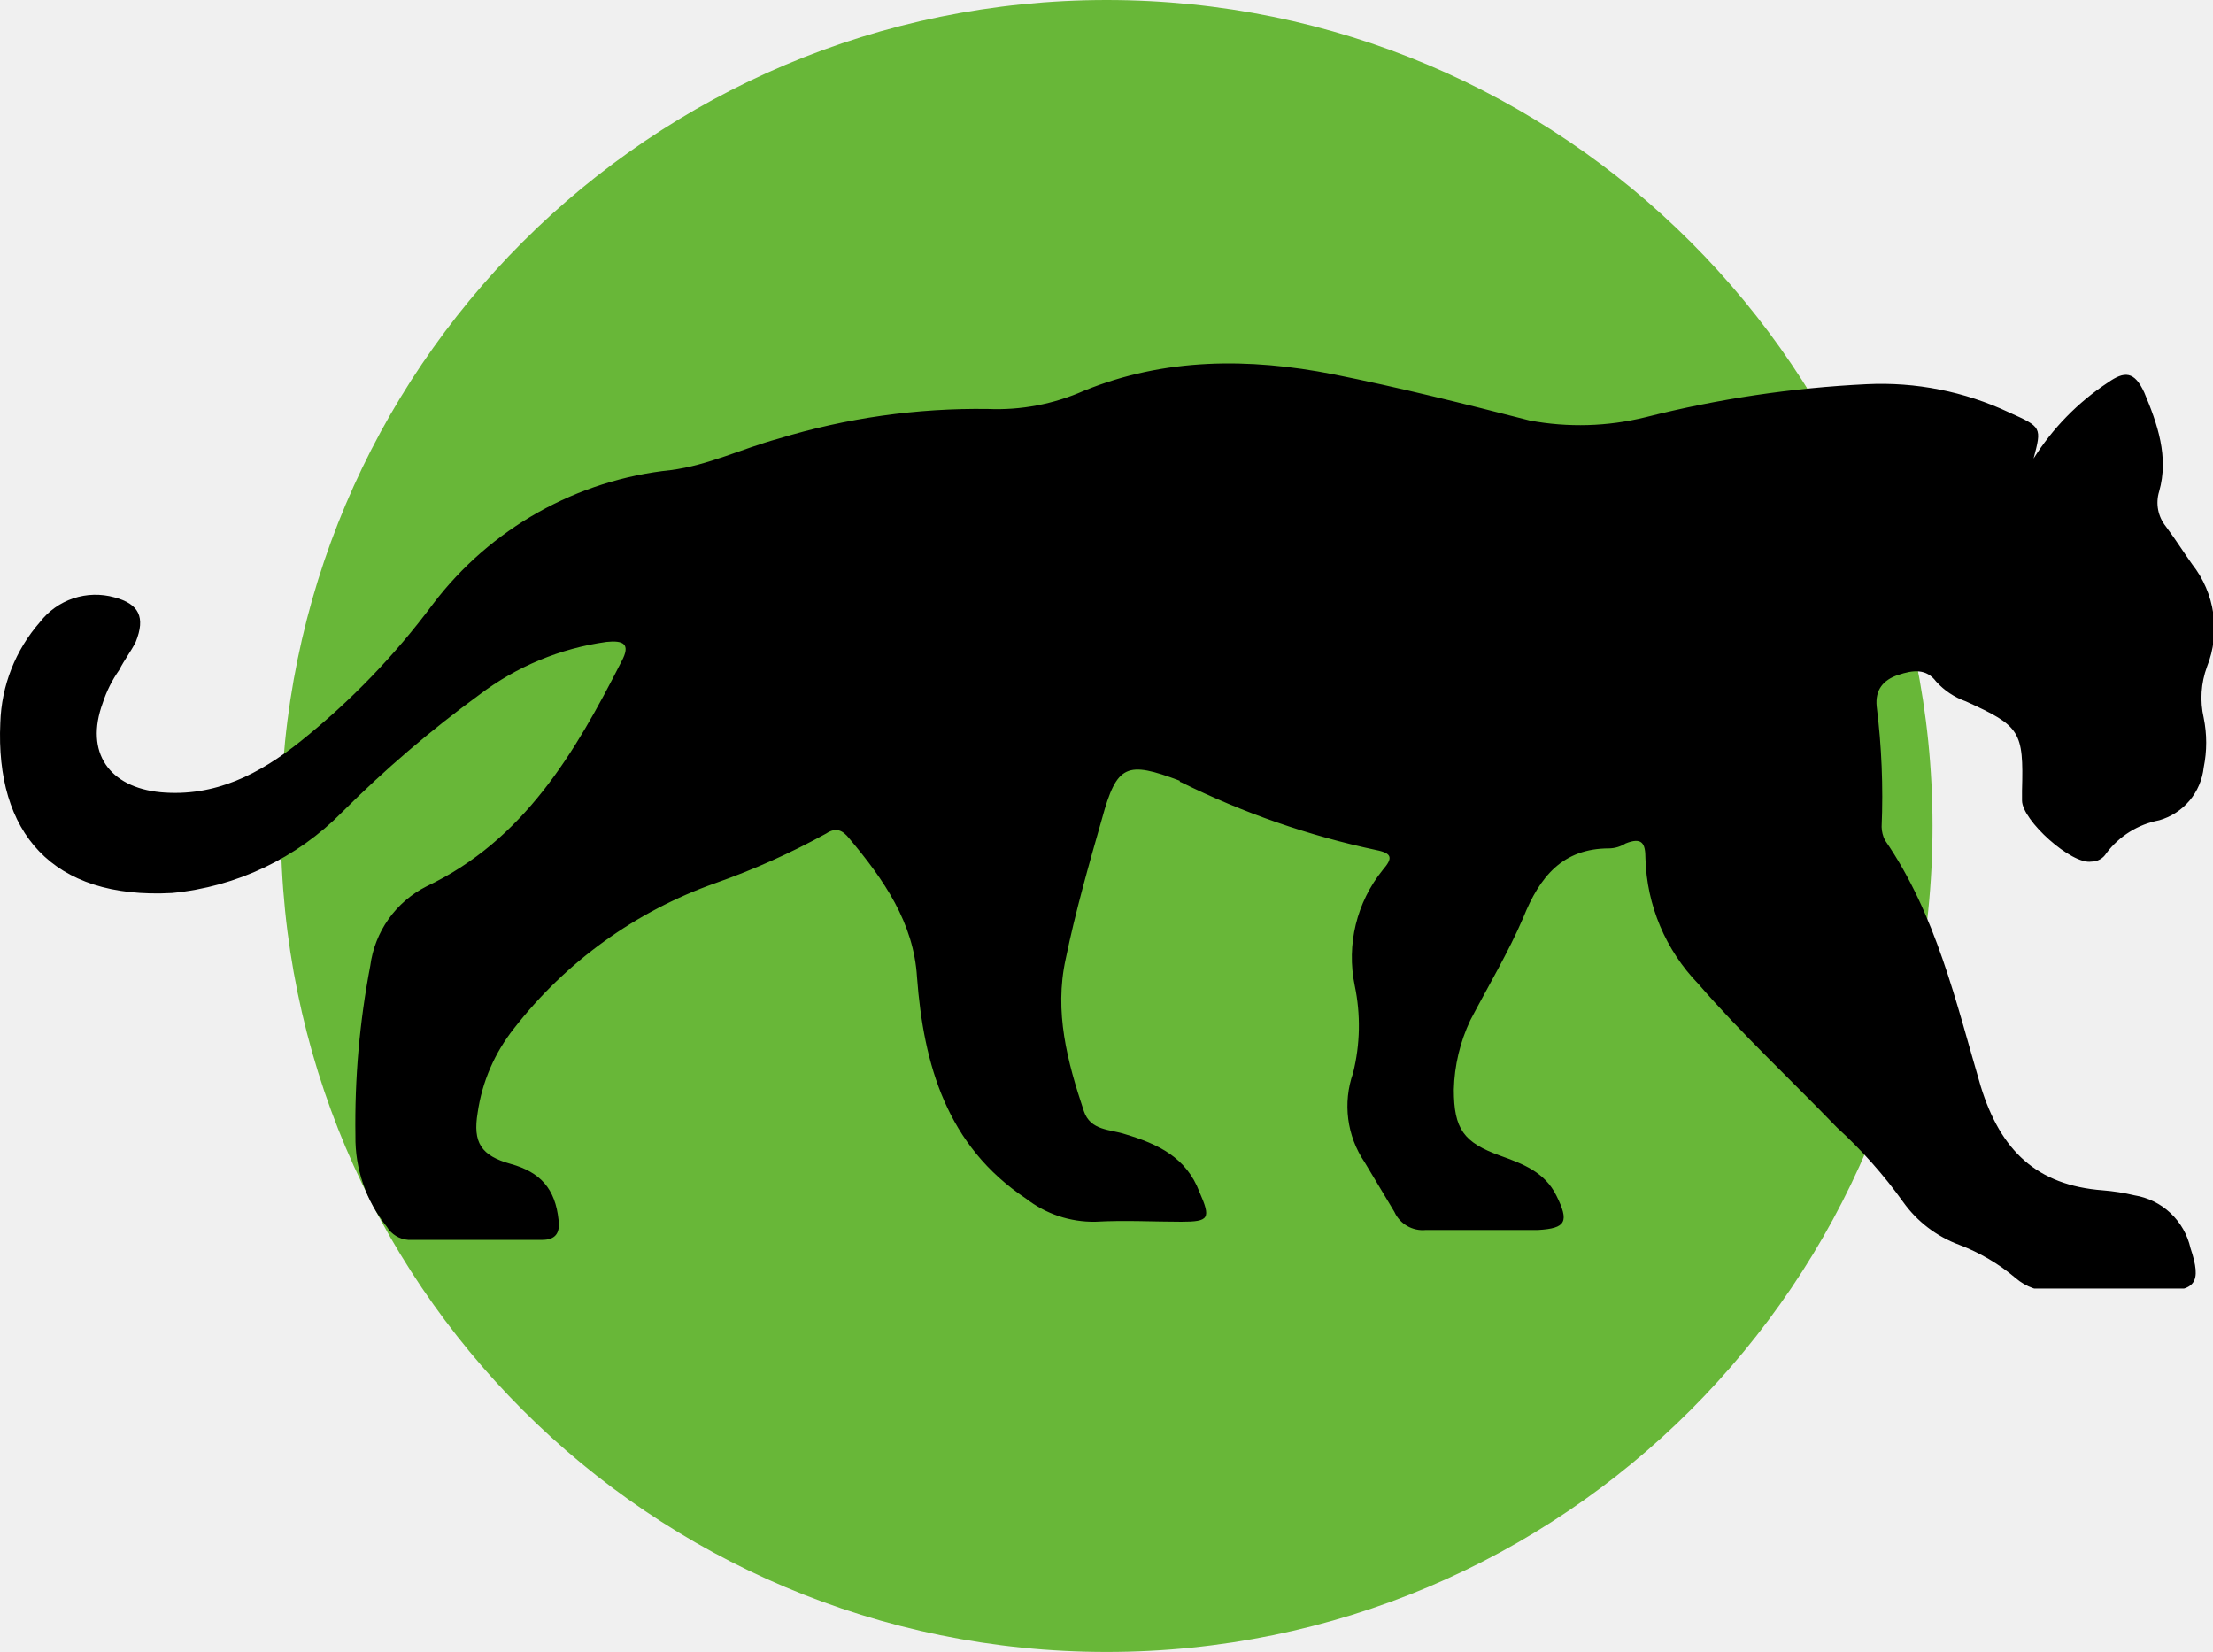
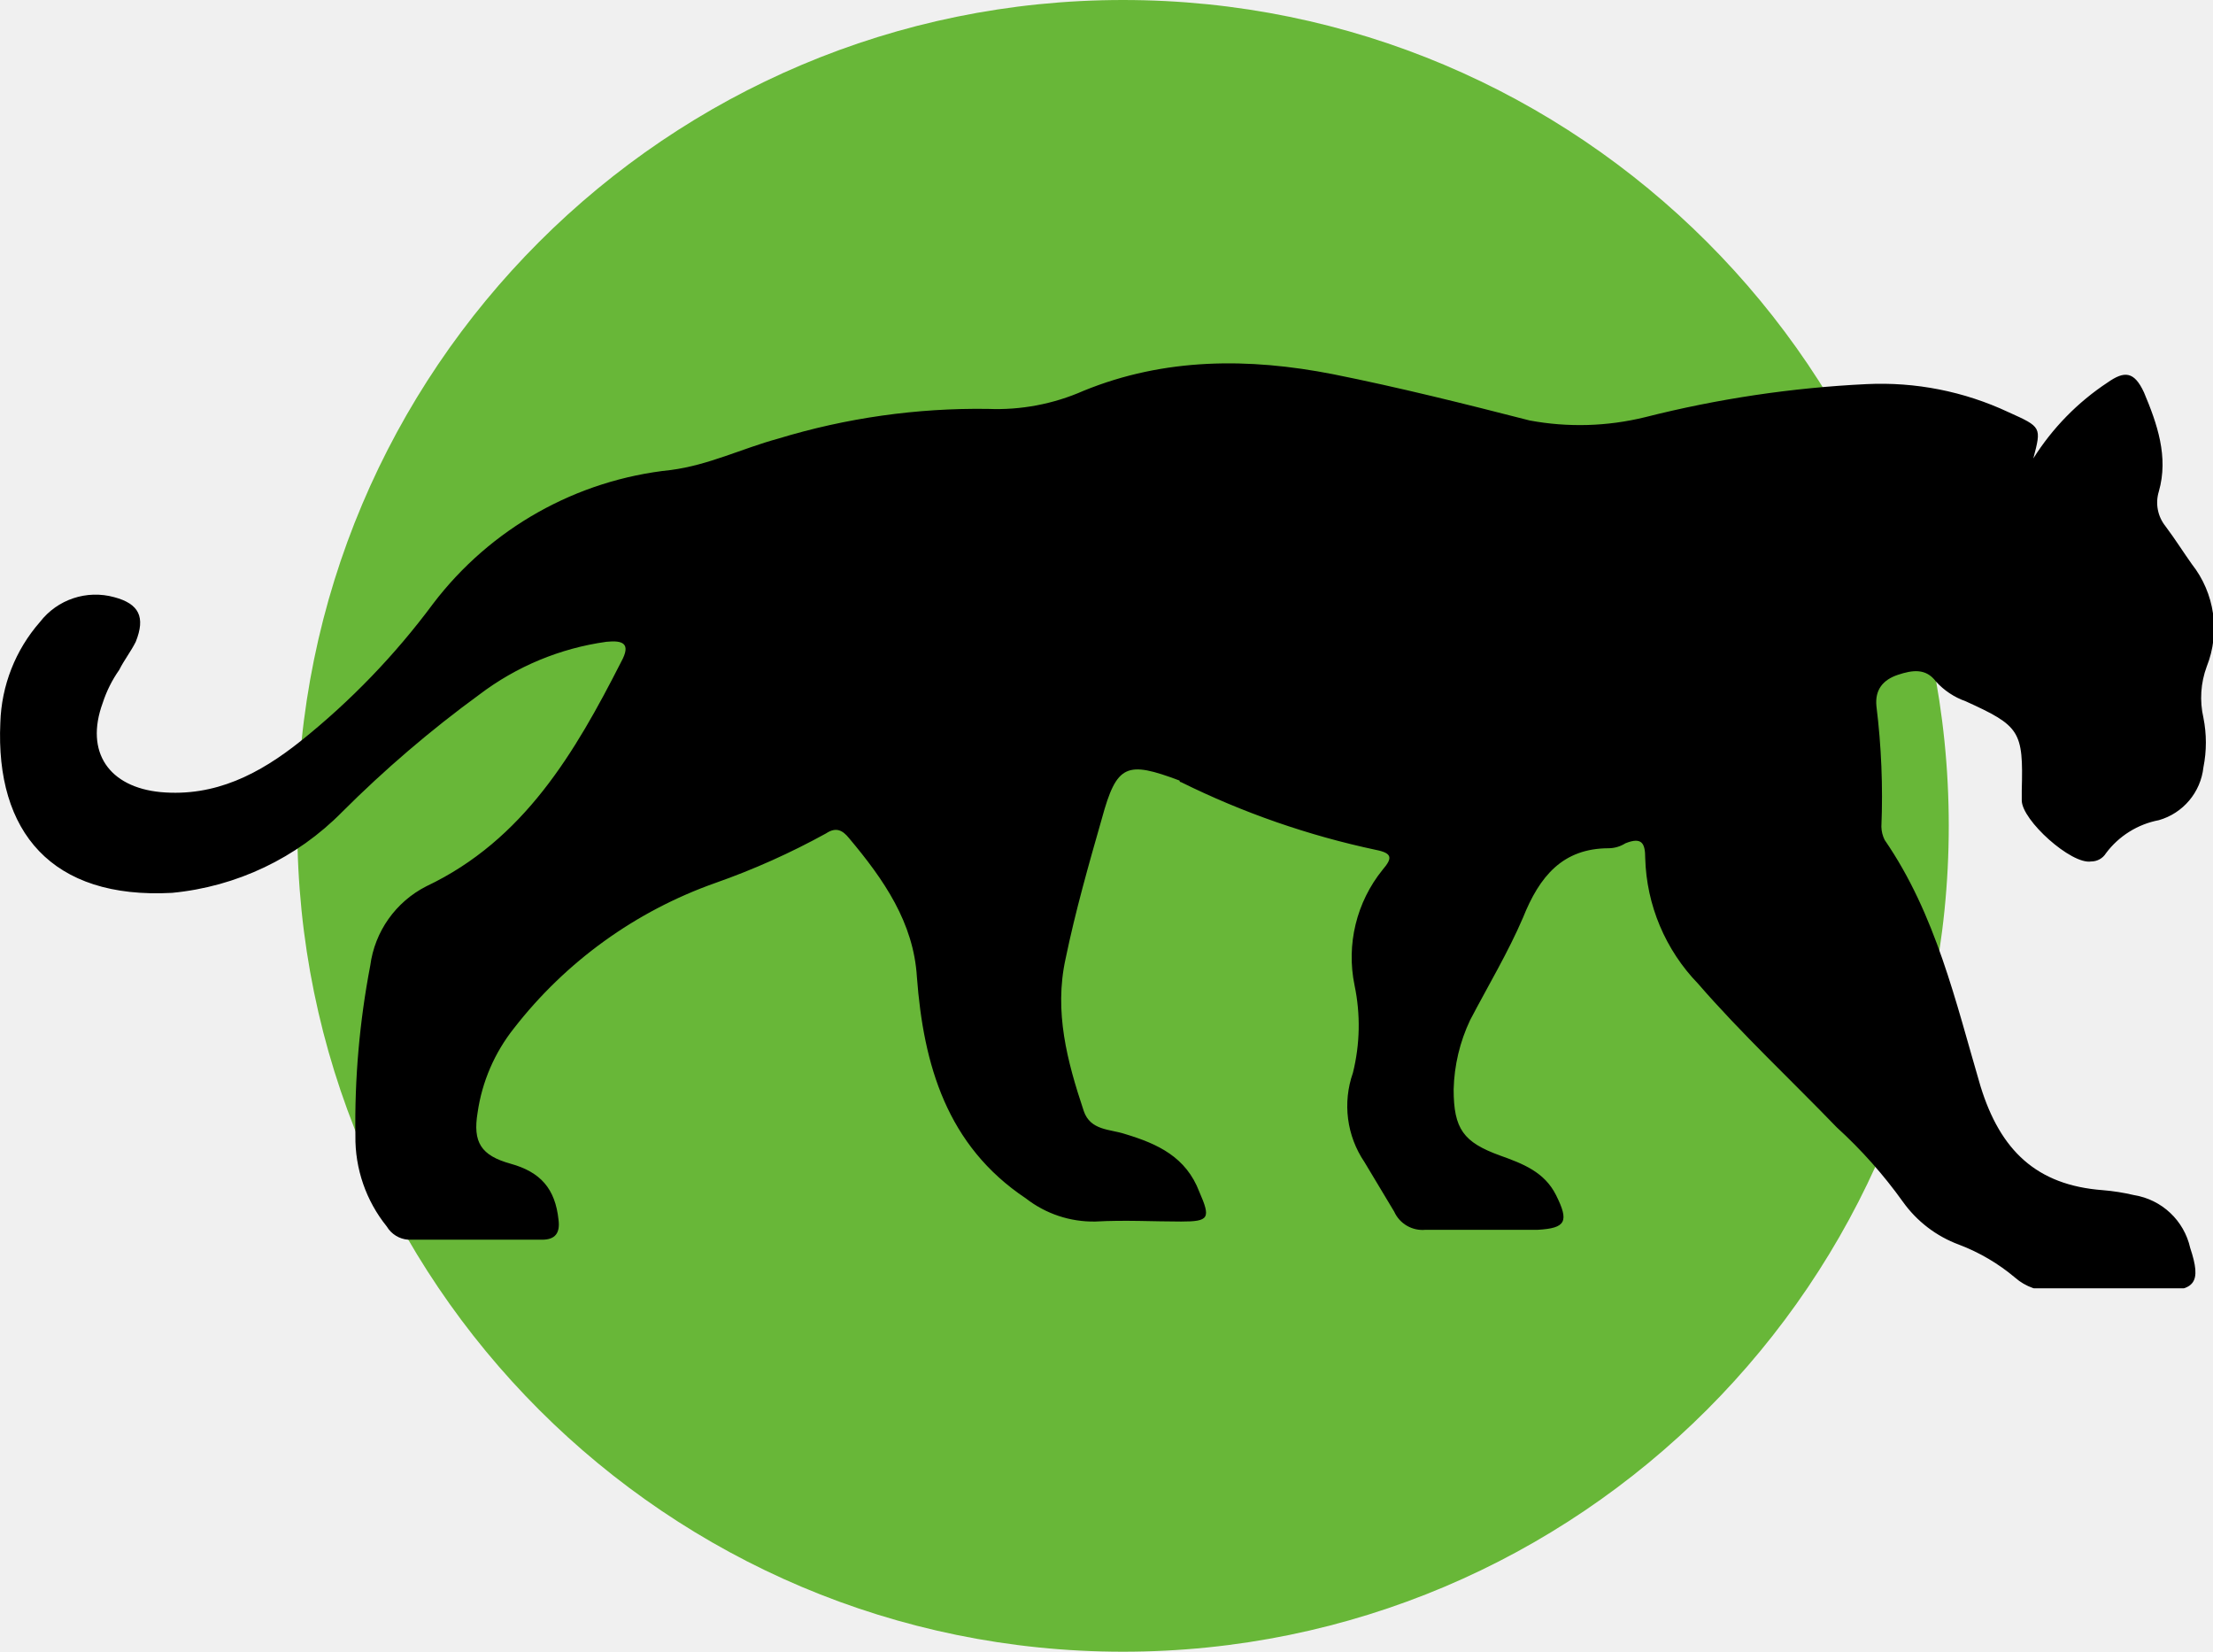
- <svg xmlns="http://www.w3.org/2000/svg">
-   <circle cx="134" cy="100" r="100" fill="#68B738" />
+ <svg xmlns="http://www.w3.org/2000/svg" fill="none" viewBox="0 0 67 50">
+   <circle cx="34" cy="25" r="25" fill="#68B738" />
  <g clip-path="url(#a)">
-     <path d="M246.236 55.514a30.402 30.402 0 0 1 9-9.2c2-1.4 3.2-1.4 4.4 1.2 1.6 3.8 3 7.8 1.8 12a4.59 4.59 0 0 0 .8 4.2c1.2 1.6 2.2 3.2 3.2 4.6a12.541 12.541 0 0 1 2.56 5.959 12.536 12.536 0 0 1-.76 6.44 10.865 10.865 0 0 0-.4 6.2c.4 1.98.4 4.02 0 6a7.494 7.494 0 0 1-1.723 4.025 7.5 7.5 0 0 1-3.677 2.376 10.419 10.419 0 0 0-6.4 4c-.188.307-.453.56-.769.735-.315.176-.67.267-1.031.265-2.4.4-8.4-5-8.4-7.4v-1.2c.2-7.2-.2-7.8-6.8-10.8a8.783 8.783 0 0 1-3.6-2.4c-1.2-1.6-2.8-1.4-4.6-.8-1.8.6-2.8 1.8-2.6 3.8.604 4.841.804 9.725.6 14.6.014.556.15 1.103.4 1.6 6.2 9 8.6 19.6 11.6 29.8 2.4 7.8 6.8 12 14.8 12.6 1.281.102 2.551.302 3.8.6a8.318 8.318 0 0 1 4.383 2.156 8.32 8.32 0 0 1 2.417 4.244c1.4 4.2.6 5.2-3.6 5.2h-13a6.481 6.481 0 0 1-4.6-1.6 23.39 23.39 0 0 0-6.8-4 14.53 14.53 0 0 1-6.8-5.2 57.163 57.163 0 0 0-8-9c-5.6-5.8-11.6-11.4-16.8-17.4a22.77 22.77 0 0 1-6.4-15.2c0-1.8-.4-2.6-2.4-1.8a3.86 3.86 0 0 1-2 .6c-5.6 0-8.4 3.4-10.4 8.4-1.8 4.2-4.2 8.2-6.4 12.4a20.802 20.802 0 0 0-2 8.4c0 4.8 1.2 6.4 5.6 8 2.8 1 5.4 2 6.8 4.8 1.6 3.2 1.2 4-2.2 4.2h-13.6a3.762 3.762 0 0 1-3.8-2.2l-3.6-6a12.101 12.101 0 0 1-1.4-10.8c.866-3.473.934-7.097.2-10.6a16.842 16.842 0 0 1 3.4-14c1.2-1.4 1.2-2-.8-2.4a100.166 100.166 0 0 1-23.6-8.2.2.2 0 0 1-.2-.2c-6.4-2.4-7.6-2-9.4 4.6-1.6 5.6-3.2 11.2-4.4 17-1.4 6.4.2 12.4 2.2 18.4.8 2.4 3.2 2.2 5 2.8 4 1.2 7.4 2.8 9 7 1.4 3.2 1.2 3.6-2.2 3.6-3.4 0-6.8-.2-10.4 0a13.288 13.288 0 0 1-8.4-2.8c-9.6-6.4-12.4-16.2-13.2-26.8-.4-6.6-4-11.8-8.2-16.8-.8-1-1.6-1.4-2.8-.6a88.625 88.625 0 0 1-13.4 6 53.42 53.42 0 0 0-24.4 17.6 21.259 21.259 0 0 0-4.4 10.2c-.6 3.6.4 5.2 4 6.2s5.4 3 5.8 6.8c.2 1.6-.4 2.4-2 2.4h-16.2a3.301 3.301 0 0 1-2.6-1.6 17.121 17.121 0 0 1-3.8-11 101.19 101.19 0 0 1 1.8-20.6 12.6 12.6 0 0 1 2.211-5.643 12.595 12.595 0 0 1 4.59-3.957c11.8-5.6 18-16.2 23.6-27.2 1.2-2.2.2-2.6-1.8-2.4a32.94 32.94 0 0 0-15.4 6.4 141.23 141.23 0 0 0-16.6 14.2 33.342 33.342 0 0 1-20.6 9.8c-14.6.8-21.4-7.4-20.8-20.6a19.38 19.38 0 0 1 4.8-12.2 8.5 8.5 0 0 1 4.042-2.873 8.5 8.5 0 0 1 4.957-.127c3 .8 3.8 2.4 2.6 5.4-.6 1.2-1.4 2.2-2 3.4a14.998 14.998 0 0 0-2 4c-2.2 6 .8 10.2 7 10.8 6.6.6 12-2.2 17-6.2a89.88 89.88 0 0 0 16-16.6A41.579 41.579 0 0 1 65.158 62.03a41.58 41.58 0 0 1 16.079-5.116c4.6-.6 8.6-2.6 13-3.8a83.014 83.014 0 0 1 25.399-3.6 25.996 25.996 0 0 0 11.6-2.2c9.8-4 20-4 30.2-2 8 1.6 16 3.6 23.8 5.6 4.642.865 9.415.728 14-.4a135.599 135.599 0 0 1 26.8-4 36.318 36.318 0 0 1 17.2 3.4c4 1.8 4 1.8 3 5.6Z" />
+     <path fill="#000" d="M61.56 13.878a7.602 7.602 0 0 1 2.25-2.3c.5-.35.8-.35 1.1.3.4.95.75 1.95.45 3a1.144 1.144 0 0 0 .2 1.05c.3.4.55.8.8 1.15a3.135 3.135 0 0 1 .45 3.1 2.716 2.716 0 0 0-.1 1.55 3.825 3.825 0 0 1 0 1.5 1.875 1.875 0 0 1-1.35 1.6 2.606 2.606 0 0 0-1.6 1 .525.525 0 0 1-.45.25c-.6.1-2.1-1.25-2.1-1.85v-.3c.05-1.8-.05-1.95-1.7-2.7a2.195 2.195 0 0 1-.9-.6c-.3-.4-.7-.35-1.15-.2-.45.15-.7.45-.65.95.15 1.21.2 2.432.15 3.65a.94.94 0 0 0 .1.4c1.55 2.25 2.15 4.9 2.9 7.45.6 1.95 1.7 3 3.7 3.15.32.026.637.076.95.15a2.08 2.08 0 0 1 1.7 1.6c.35 1.05.15 1.3-.9 1.3h-3.25a1.62 1.62 0 0 1-1.15-.4 5.856 5.856 0 0 0-1.7-1 3.63 3.63 0 0 1-1.7-1.3 14.307 14.307 0 0 0-2-2.25c-1.4-1.45-2.9-2.85-4.2-4.35a5.69 5.69 0 0 1-1.6-3.8c0-.45-.1-.65-.6-.45a.965.965 0 0 1-.5.15c-1.4 0-2.1.85-2.6 2.1-.45 1.05-1.05 2.05-1.6 3.1a5.195 5.195 0 0 0-.5 2.1c0 1.2.3 1.6 1.4 2 .7.25 1.35.5 1.7 1.2.4.8.3 1-.55 1.05h-3.4a.94.94 0 0 1-.95-.55l-.9-1.5a3.025 3.025 0 0 1-.35-2.7 5.93 5.93 0 0 0 .05-2.65 4.21 4.21 0 0 1 .85-3.5c.3-.35.3-.5-.2-.6a25.03 25.03 0 0 1-5.9-2.05.05.05 0 0 1-.05-.05c-1.6-.6-1.9-.5-2.35 1.15-.4 1.4-.8 2.8-1.1 4.25-.35 1.6.05 3.1.55 4.6.2.6.8.55 1.25.7 1 .3 1.85.7 2.25 1.75.35.8.3.9-.55.9-.85 0-1.7-.05-2.6 0a3.32 3.32 0 0 1-2.1-.7c-2.4-1.6-3.1-4.05-3.3-6.7-.1-1.65-1-2.95-2.05-4.2-.2-.25-.4-.35-.7-.15a22.156 22.156 0 0 1-3.35 1.5 13.355 13.355 0 0 0-6.1 4.4 5.315 5.315 0 0 0-1.1 2.55c-.15.9.1 1.3 1 1.55s1.35.75 1.45 1.7c.05.4-.1.6-.5.6h-4.05a.824.824 0 0 1-.65-.4 4.28 4.28 0 0 1-.95-2.75 25.307 25.307 0 0 1 .45-5.15 3.152 3.152 0 0 1 1.7-2.4c2.95-1.4 4.5-4.05 5.9-6.8.3-.55.05-.65-.45-.6a8.236 8.236 0 0 0-3.85 1.6 35.317 35.317 0 0 0-4.15 3.55 8.335 8.335 0 0 1-5.15 2.45c-3.65.2-5.35-1.85-5.2-5.15a4.845 4.845 0 0 1 1.2-3.05 2.125 2.125 0 0 1 2.25-.75c.75.2.95.6.65 1.35-.15.3-.35.55-.5.85a3.751 3.751 0 0 0-.5 1c-.55 1.5.2 2.55 1.75 2.7 1.65.15 3-.55 4.25-1.55a22.466 22.466 0 0 0 4-4.15 10.396 10.396 0 0 1 7.2-4.05c1.15-.15 2.15-.65 3.25-.95a20.779 20.779 0 0 1 6.35-.9 6.5 6.5 0 0 0 2.9-.55c2.45-1 5-1 7.55-.5 2 .4 4 .9 5.95 1.4a8.288 8.288 0 0 0 3.5-.1 33.9 33.9 0 0 1 6.7-1 9.081 9.081 0 0 1 4.3.85c1 .45 1 .45.75 1.4Z" />
  </g>
  <defs>
    <clipPath id="a">
-       <path fill="#fff" d="M0 44h268v112H0z" />
+       <path fill="#fff" d="M0 11h67v28H0z" />
    </clipPath>
  </defs>
</svg>
